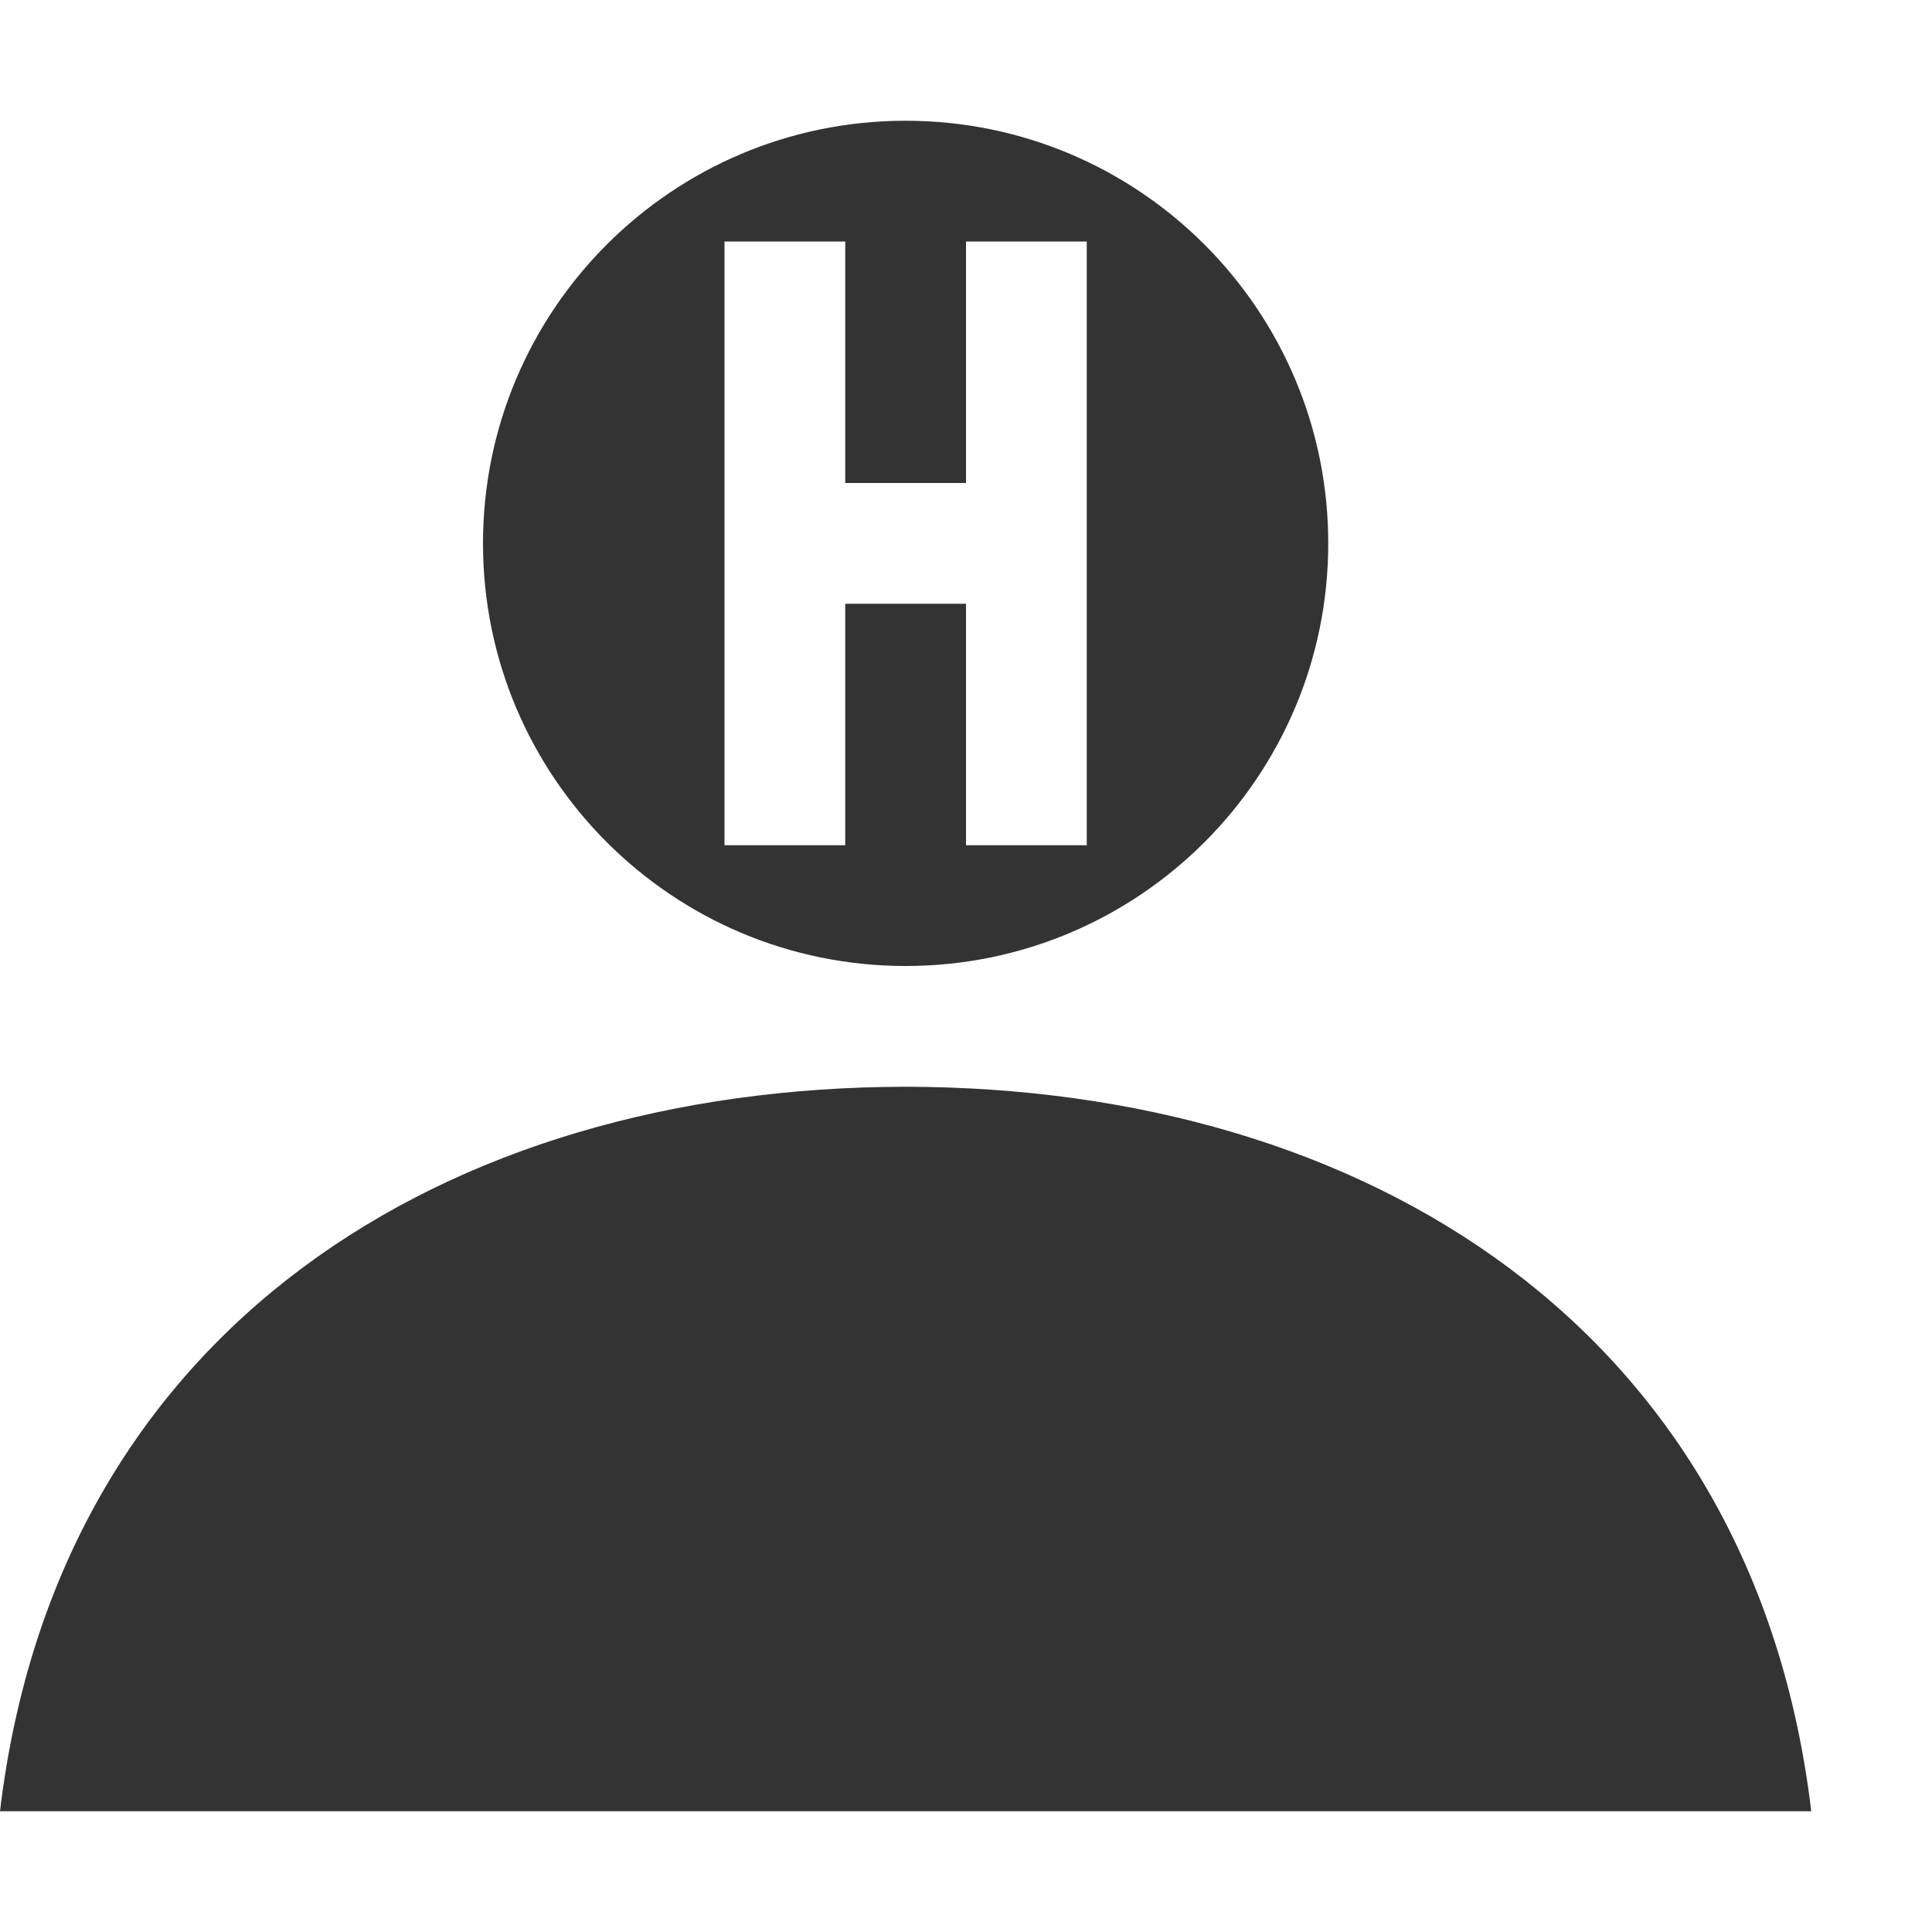
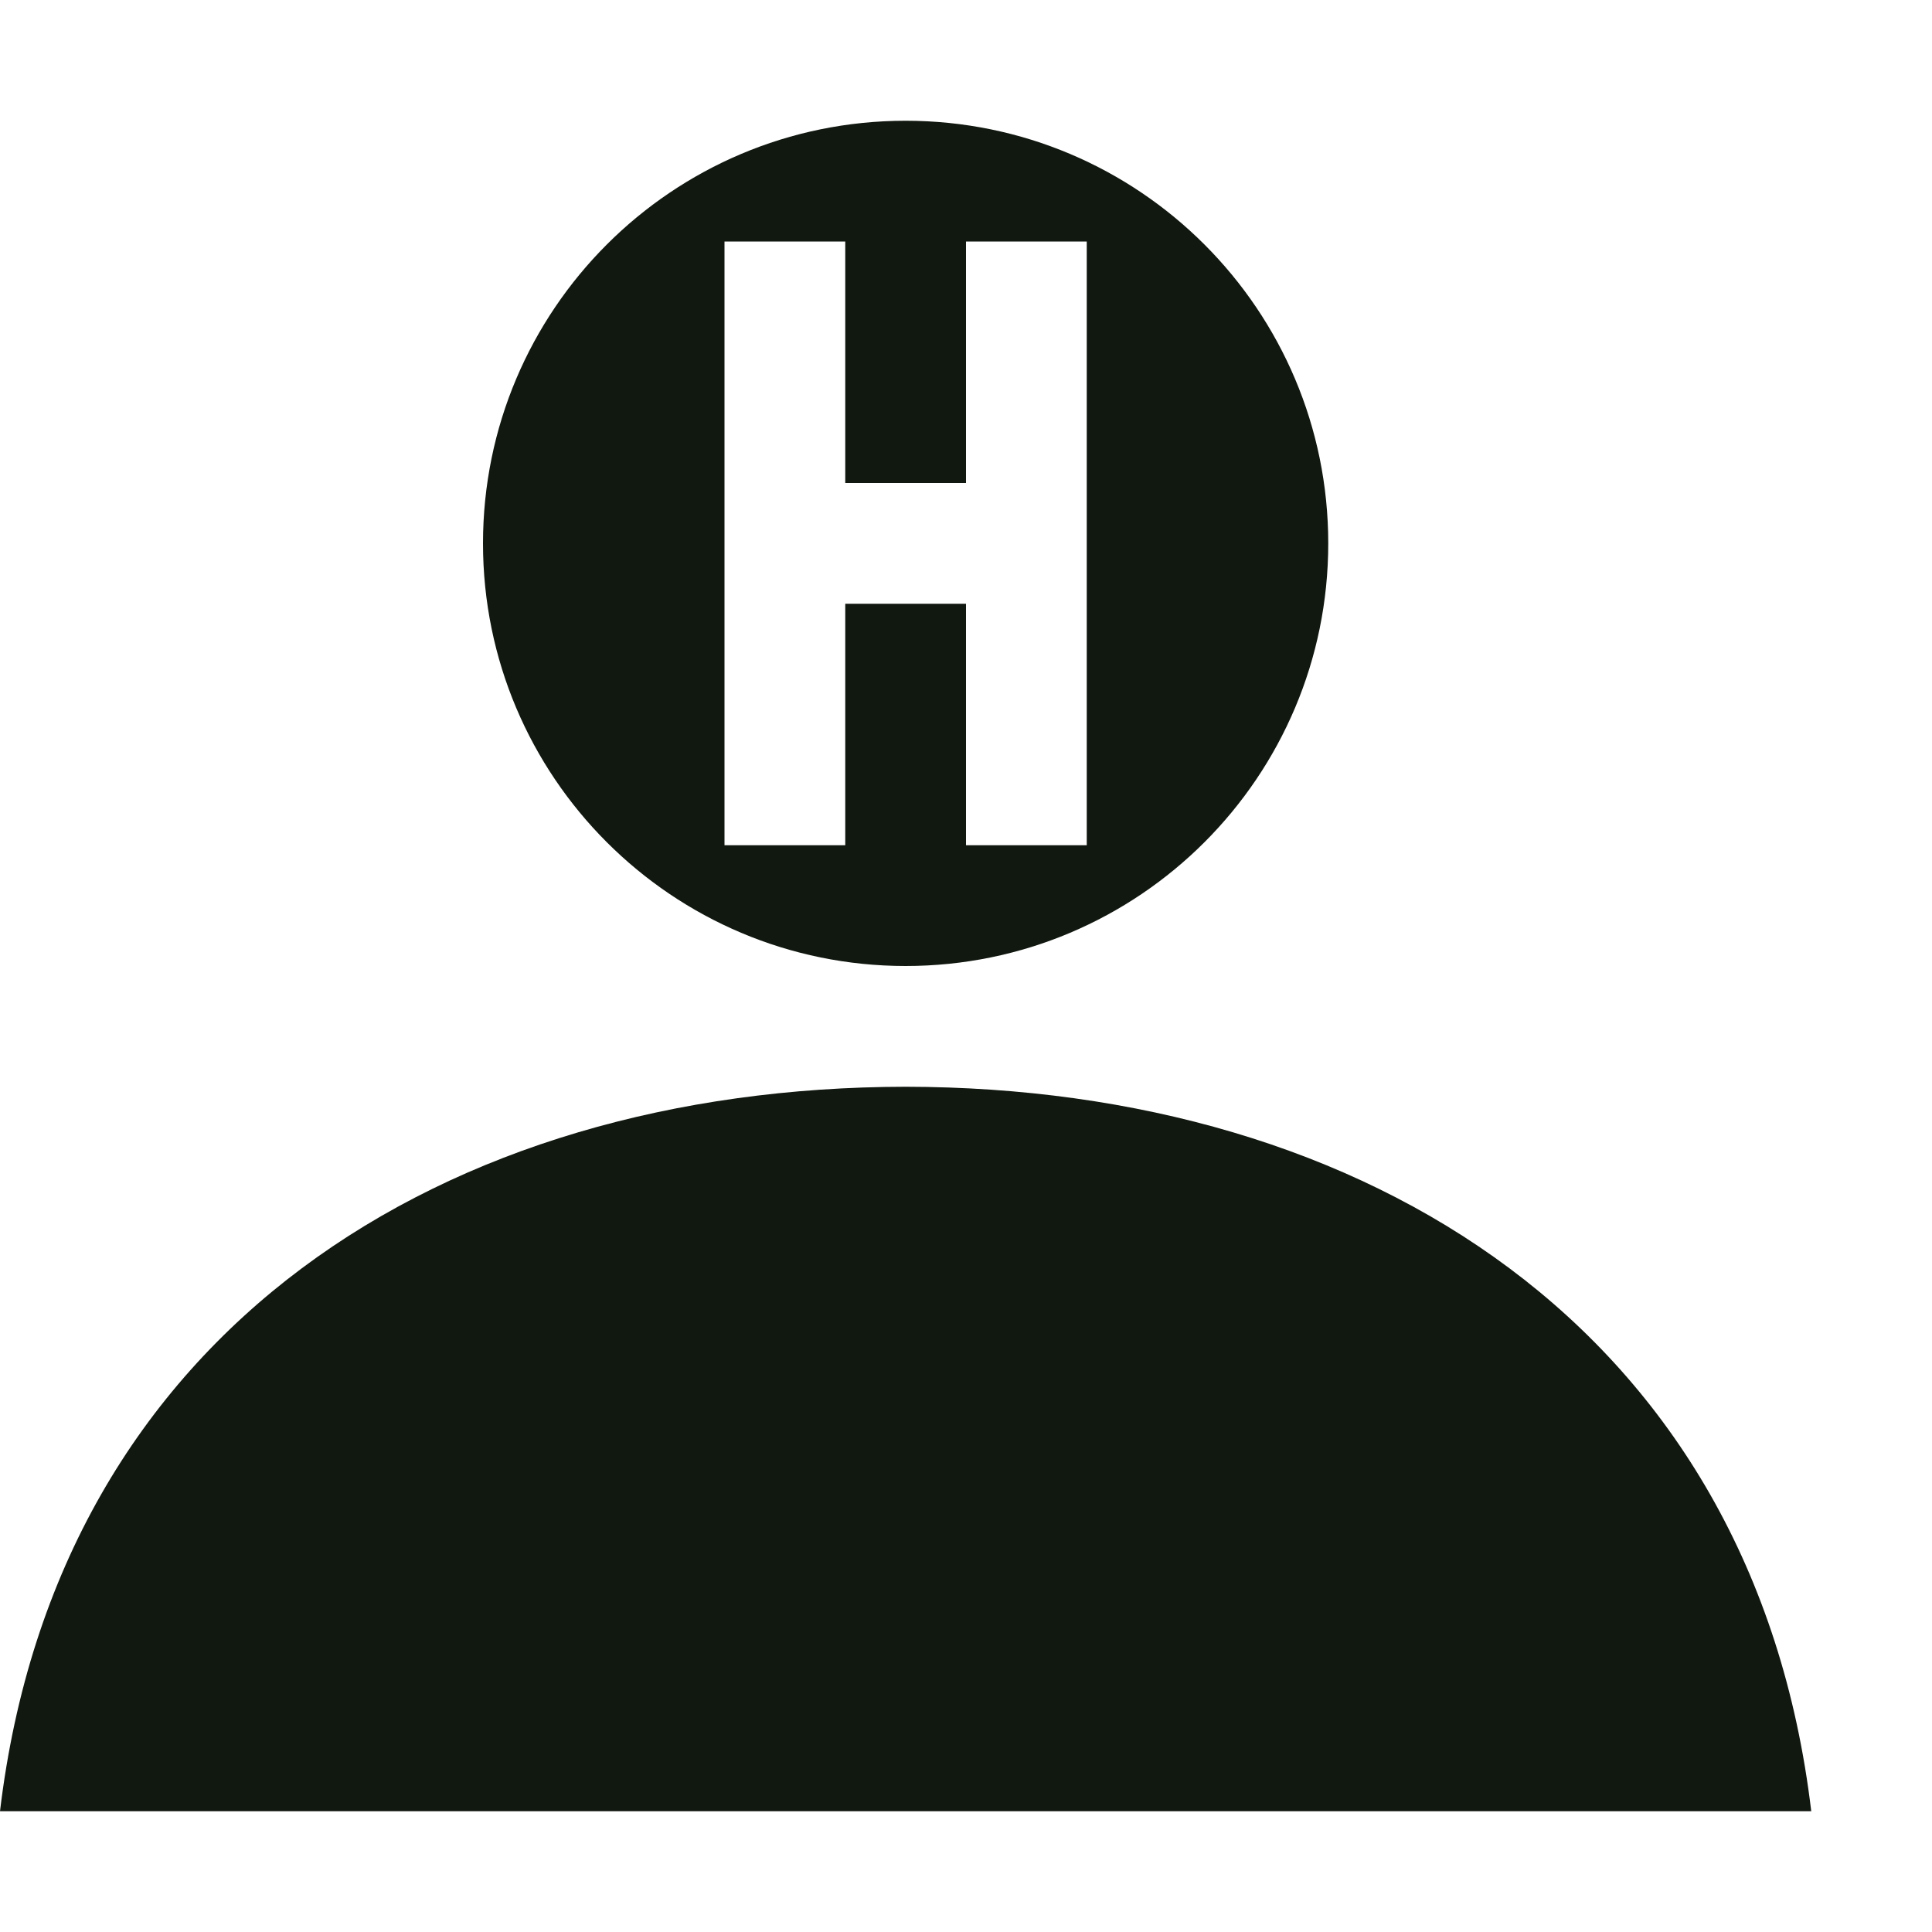
<svg xmlns="http://www.w3.org/2000/svg" viewBox="0 0 16 16" id="svg2" version="1.1" width="16" height="16">
  <defs id="defs18" />
-   <path style="opacity:1;fill:#333333;fill-opacity:1" d="M 7.5 1 C 5.567 1 4 2.567 4 4.5 C 4 6.433 5.567 8 7.5 8 C 9.433 8 11 6.433 11 4.5 C 11 2.567 9.433 1 7.5 1 z M 6 2 L 7 2 L 7 4 L 8 4 L 8 2 L 9 2 L 9 4 L 9 5 L 9 7 L 8 7 L 8 5 L 7 5 L 7 7 L 6 7 L 6 5 L 6 4 L 6 2 z " id="path4139" />
-   <path style="opacity:1;fill:#333333;fill-opacity:1" d="M 7.5,9 C 3.689,9.005 0.476,11.004 0,15 l 7.5,0 7.5,0 C 14.524,11.004 11.311,9.005 7.5,9 Z" id="path4150" />
+   <path style="opacity:1;fill:#111810;fill-opacity:1" d="M 7.5 1 C 5.567 1 4 2.567 4 4.5 C 4 6.433 5.567 8 7.5 8 C 9.433 8 11 6.433 11 4.5 C 11 2.567 9.433 1 7.5 1 z M 6 2 L 7 2 L 7 4 L 8 4 L 8 2 L 9 2 L 9 4 L 9 5 L 9 7 L 8 7 L 8 5 L 7 5 L 7 7 L 6 7 L 6 5 L 6 4 L 6 2 z " id="path4139" />
+   <path style="opacity:1;fill:#111810;fill-opacity:1" d="M 7.5,9 C 3.689,9.005 0.476,11.004 0,15 l 7.5,0 7.5,0 C 14.524,11.004 11.311,9.005 7.5,9 Z" id="path4150" />
</svg>
